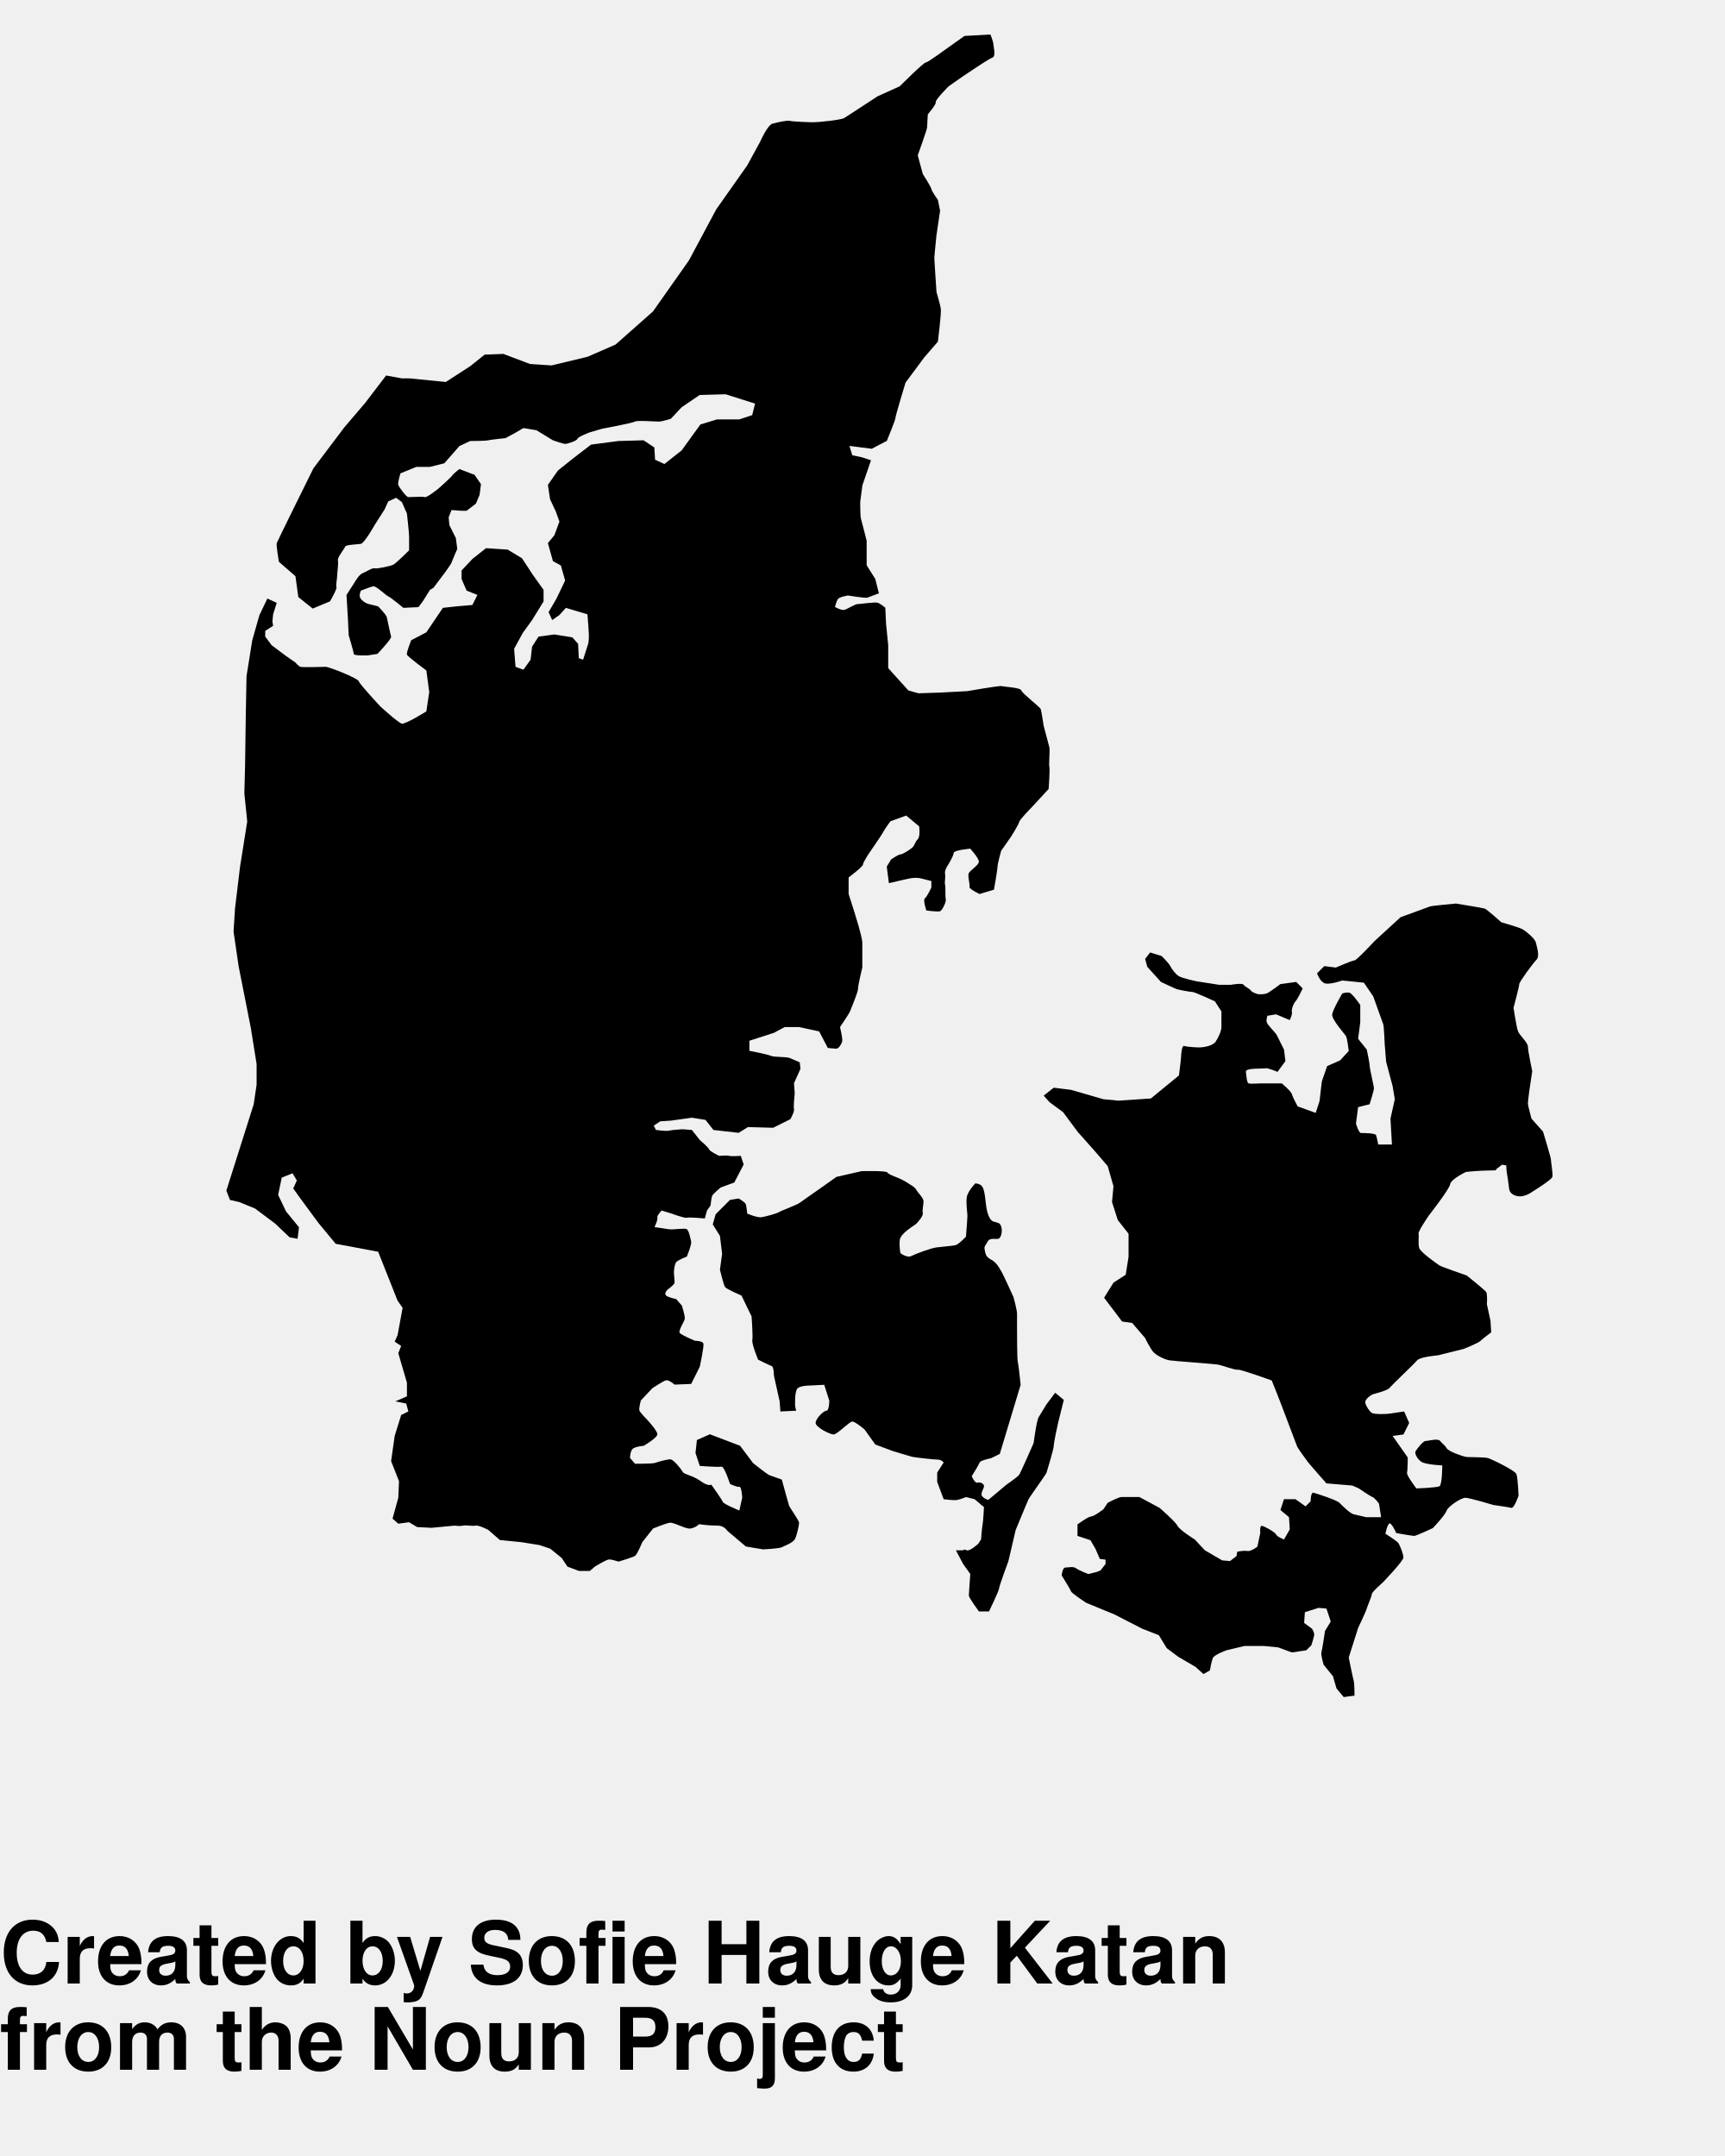
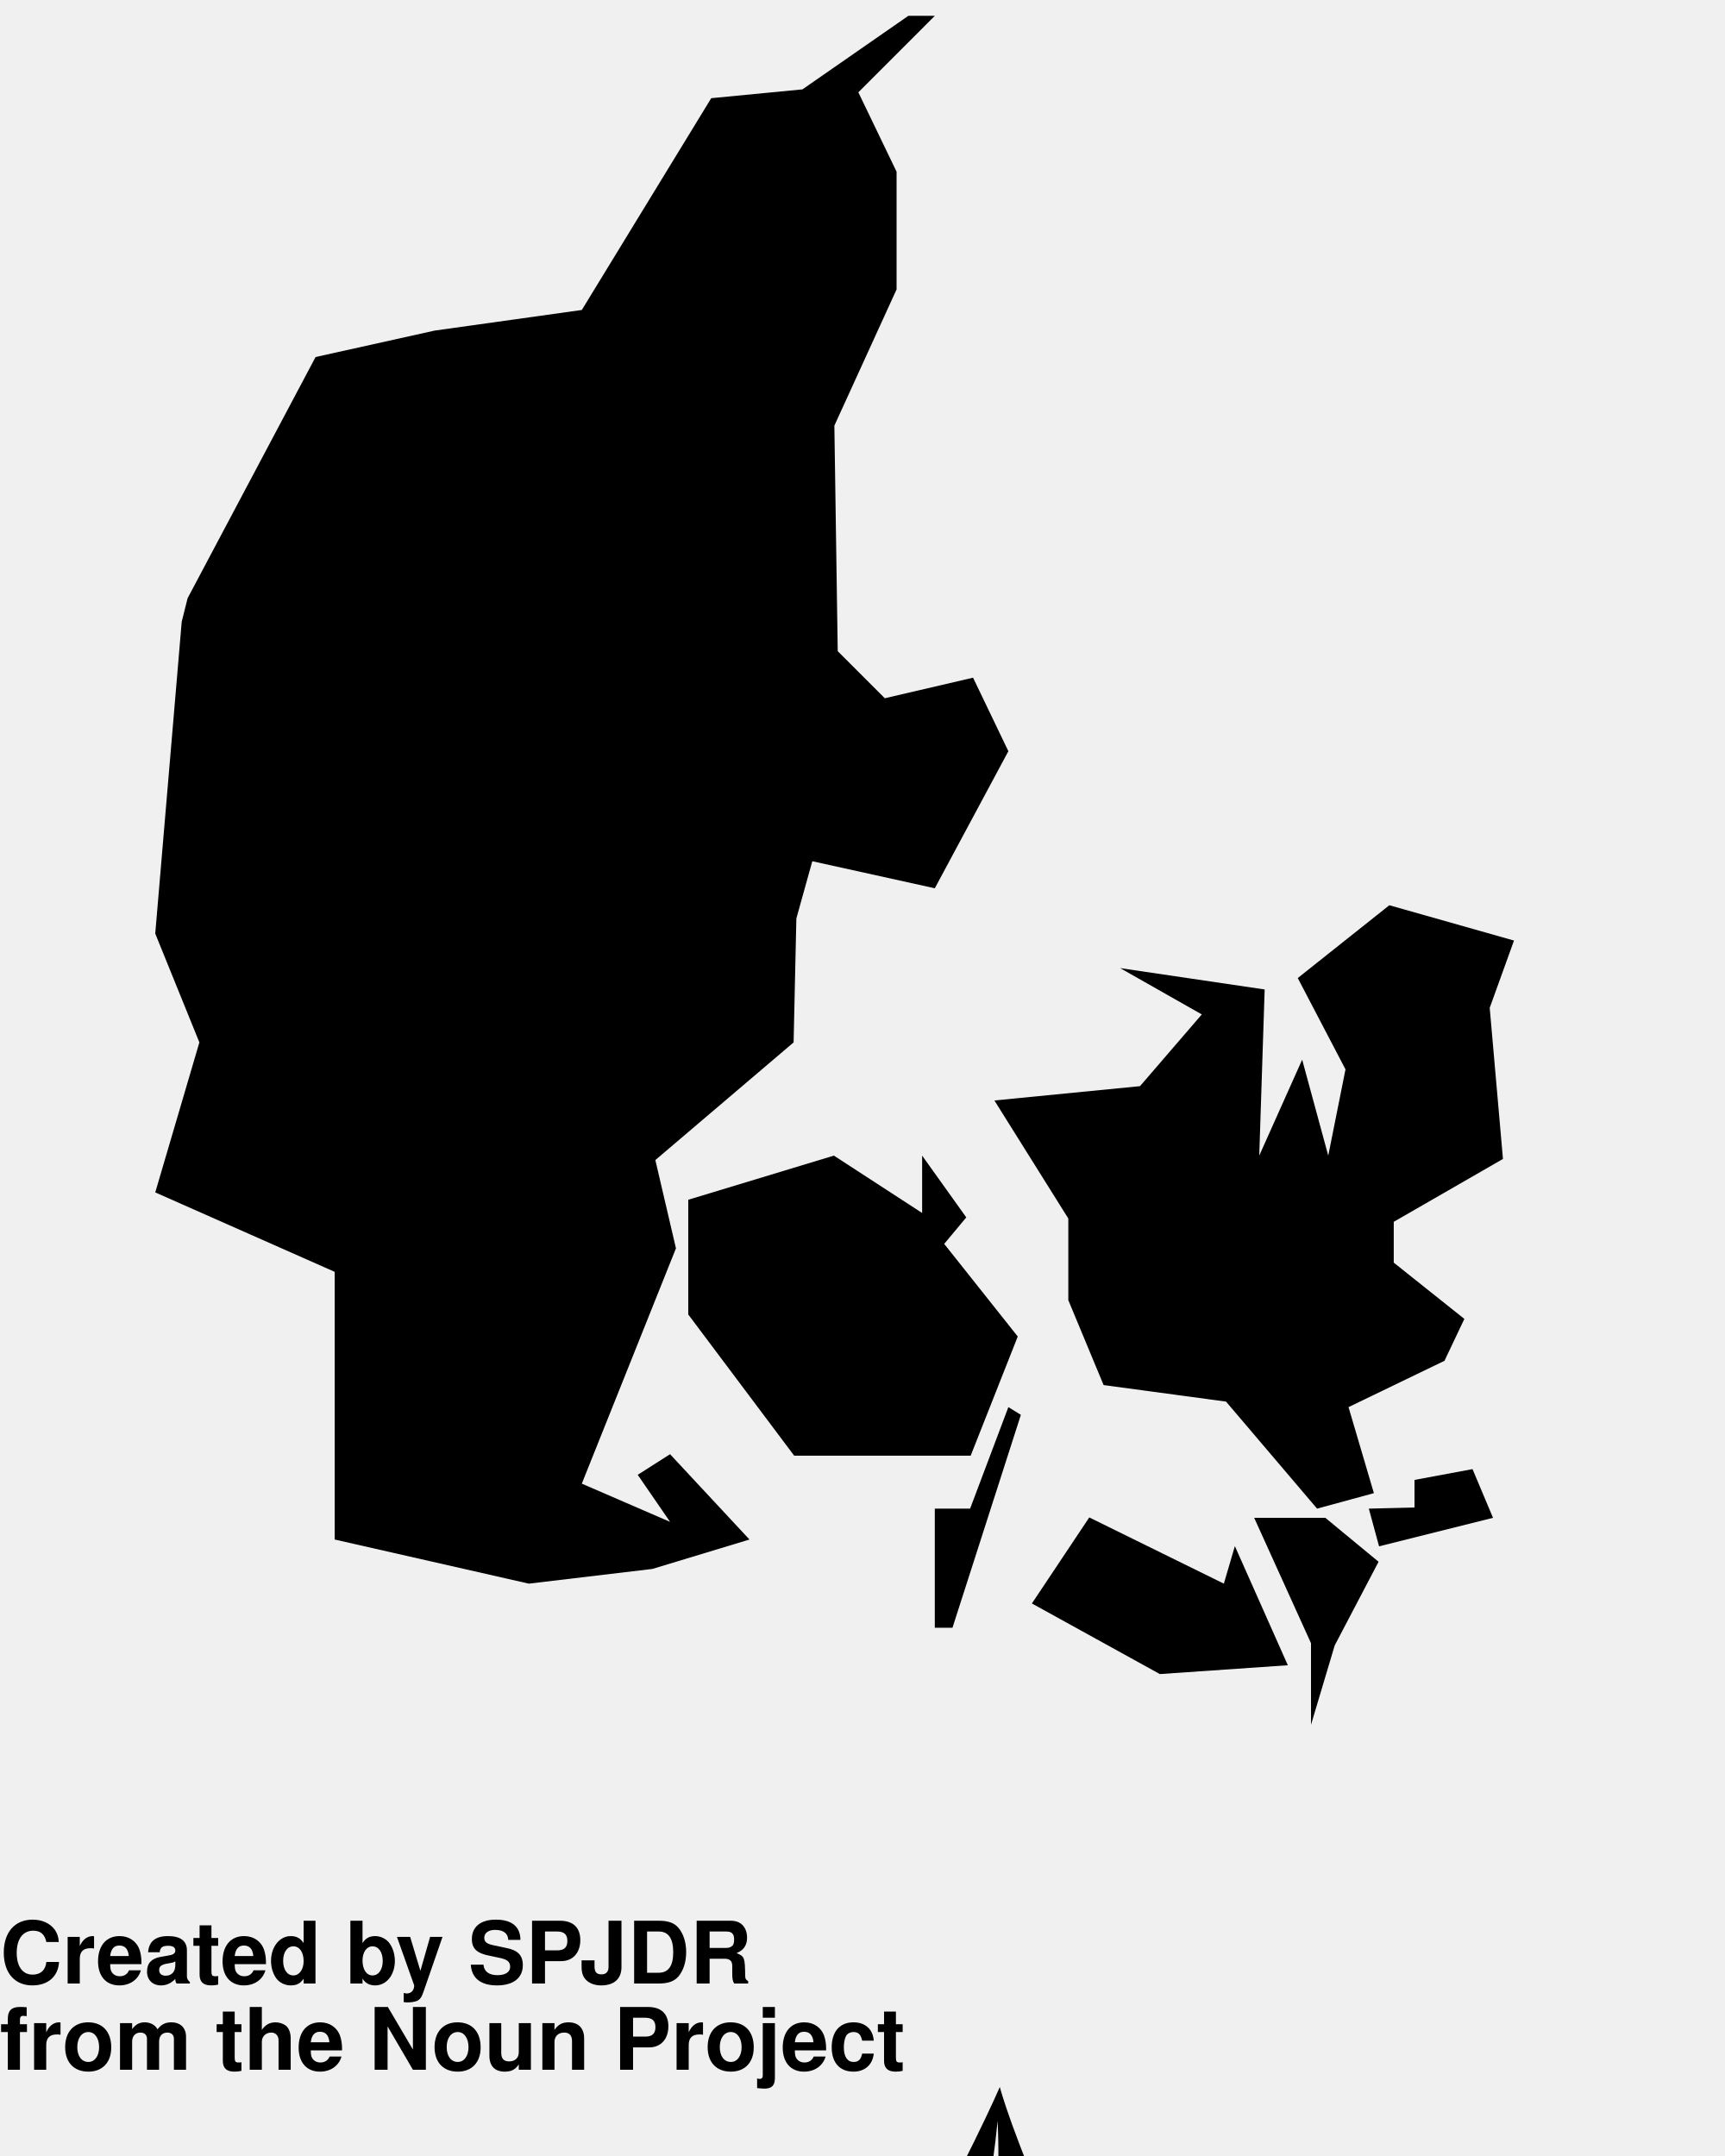
<svg xmlns="http://www.w3.org/2000/svg" version="1.1" x="0px" y="0px" viewBox="0 0 100 125" enable-background="new 0 0 100 100" xml:space="preserve">
  <g>
-     <path d="M23.715,88.255l-0.626,0.084l-0.333-0.292l0.333-1.21l0.042-0.959l-0.458-1.168l0.208-1.459l0.375-1.21l0.417-0.208   l-0.125-0.459l-0.625-0.126l0.667-0.292v-0.792l-0.501-1.71l0.167-0.418l-0.375-0.251l0.167-0.374l0.292-1.585l-0.292-0.417   l-1.126-2.836l-1.335-0.251l-1.126-0.209l-1.001-1.209l-1.168-1.586L17,68.902l0.208-0.459l-0.25-0.418l-0.626,0.251l-0.208,1.002   l0.458,0.958l0.751,0.918l-0.083,0.667l-0.459-0.083l-0.834-0.792L14.79,70.07l-0.917-0.376l-0.542-0.125l-0.208-0.543l1.585-5.004   l0.167-1.127v-1.209l-0.334-2.085l-0.709-3.588l-0.292-2.002l0.083-1.334l0.292-2.42l0.417-2.628l-0.167-1.626l0.042-1.585   l0.042-3.003l0.042-2.21l0.333-2.086l0.417-1.459l0.459-0.959l0.542,0.25l-0.208,0.667l-0.042,0.417l0.042,0.25l-0.459,0.292v0.333   l0.375,0.5l0.501,0.375l0.333,0.25l0.542,0.376c0,0,0.167,0.208,0.292,0.25c0.125,0.042,1.251,0,1.46,0s1.877,0.667,1.918,0.834   c0.042,0.167,1.251,1.46,1.251,1.46s1.042,0.959,1.251,1c0.208,0.042,1.418-0.709,1.418-0.709l0.167-1.126l-0.167-1.25   c0,0-1.084-0.792-1.126-0.917c-0.042-0.126,0.25-0.835,0.25-0.835l0.876-0.458l0.959-1.418l0.75-0.083l0.959-0.083l0.292-0.584   l-0.625-0.25l-0.292-0.667v-0.5l0.625-0.667l0.792-0.626l1.251,0.083l0.834,0.501l0.626,0.959l0.625,0.875v0.667l-0.667,1.084   l-0.542,0.75l-0.5,0.917l0.083,1.043l0.458,0.167l0.417-0.583l0.083-0.751l0.375-0.584l0.917-0.125l1.043,0.167l0.333,0.375   l0.042,0.834l0.25,0.084c0,0,0.25-0.793,0.292-0.918c0.042-0.125,0.042-0.417,0.042-0.542s-0.083-1.168-0.083-1.168l-1.251-0.375   l-0.375,0.417l-0.417,0.292l-0.209-0.459l0.459-0.792l0.5-1.043l-0.25-0.875l-0.458-0.25l-0.292-1.043l0.376-0.458l0.292-0.792   l-0.209-0.584l-0.333-0.709l-0.126-0.834l0.584-0.834l0.834-0.667l1.084-0.834l1.584-0.208l1.46-0.042l0.625,0.417l0.042,0.709   l0.542,0.25l1.001-0.792l1.084-1.501l0.959-0.292h1.293l0.751-0.25l0.167-0.668l-1.71-0.542l-1.501,0.042l-1.042,0.709   l-0.626,0.667c0,0-0.5,0.167-0.709,0.167s-1.251-0.083-1.376,0c-0.125,0.083-1.918,0.418-1.918,0.418l-0.709,0.208   c0,0-0.667,0.25-0.709,0.375c-0.042,0.126-0.584,0.292-0.709,0.292s-0.709-0.209-0.709-0.209l-0.959-0.584l-0.751-0.125l-0.5,0.292   l-0.542,0.292c0,0-0.834,0.084-1.001,0.125c-0.167,0.042-1.043,0.042-1.043,0.042l-0.625,0.292l-0.876,1l-0.834,0.209h-0.792   l-0.918,0.375c0,0-0.167,0.543-0.125,0.667c0.042,0.125,0.459,0.709,0.584,0.709c0.125,0,0.834-0.042,0.959,0   c0.125,0.042,0.792-0.5,0.792-0.5s0.709-0.625,0.792-0.751c0.083-0.125,0.417-0.375,0.417-0.375l0.876,0.333l0.375,0.542   l-0.083,0.627l-0.209,0.5l-0.542,0.417H26.76l-0.584-0.042l-0.167,0.417l0.042,0.458l0.375,0.751l0.083,0.625   c0,0-0.292,0.667-0.334,0.793c-0.042,0.125-0.417,0.625-0.417,0.625l-0.625,0.833L24.925,34.2l-0.417,0.667l-0.25,0.333   l-0.875,0.042c0,0-0.751-0.626-0.876-0.667c-0.125-0.042-0.709-0.625-0.876-0.584c-0.166,0.042-0.708,0.25-0.708,0.25   s-0.125,0.25-0.042,0.417s0.333,0.333,0.542,0.376c0.208,0.041,0.5,0.125,0.5,0.125s0.458,0.458,0.5,0.625s0.208,1.001,0.25,1.126   c0.042,0.125-0.792,1.001-0.792,1.001l-0.542,0.084c0,0-0.834,0.041-0.834-0.084s-0.292-1.084-0.292-1.084l-0.042-0.918   l-0.084-1.417l0.459-0.709c0,0,0.25-0.458,0.459-0.542c0.208-0.083,0.583-0.333,0.709-0.292c0.125,0.042,0.917-0.125,1.084-0.208   c0.167-0.083,0.918-0.834,0.918-0.834s0-0.584,0-0.793c0-0.208-0.125-1.335-0.125-1.335l-0.292-0.667l-0.333-0.251l-0.459,0.208   l-0.208,0.459l-0.584,0.917c0,0-0.584,1.042-0.792,1.085c-0.208,0.041-0.875,0.041-0.917,0.167   c-0.042,0.125-0.459,0.625-0.417,0.792c0.042,0.167-0.042,0.709-0.042,0.875c0,0.167-0.083,0.542-0.042,0.668   c0.042,0.125-0.376,0.834-0.376,0.834l-1.001,0.417l-0.834-0.667l-0.167-1.21l-0.959-0.834c0,0-0.167-0.958-0.125-1.084   c0.042-0.125,2.127-4.337,2.127-4.337l1.793-2.377l1.21-1.418l1.209-1.585l0.918,0.167h0.458l2.086,0.208l1.417-0.917l0.834-0.668   l1.084-0.042l1.543,0.584l1.251,0.083l2.085-0.5l1.627-0.709l2.168-1.919l2.086-2.961l1.584-2.962l1.794-2.543l0.751-1.377   c0,0,0.417-0.958,0.709-1.042c0.292-0.084,0.875-0.208,1.001-0.167c0.125,0.042,1.126,0.083,1.376,0.083   c0.25,0,1.585-0.125,1.793-0.25c0.208-0.126,1.919-1.252,1.919-1.252l1.292-0.584c0,0,1.377-1.376,1.502-1.376   s1.252-0.834,1.252-0.834l1.002-0.709L57.416,2c0,0,0.168,0.418,0.168,0.542c0,0.125,0.166,0.709-0.043,0.792   c-0.207,0.083-0.834,0.5-0.834,0.5l-0.875,0.584l-0.836,0.583c0,0-0.791,0.793-0.75,0.917c0.043,0.126-0.459,0.709-0.459,0.709   s-0.041,0.626-0.041,0.751c0,0.125-0.543,1.627-0.543,1.627l0.293,1.084c0,0,0.459,0.709,0.5,0.876   c0.041,0.166,0.375,0.625,0.375,0.625l0.127,0.626l-0.209,1.418c0,0-0.126,1.209-0.126,1.334c0,0.126,0.126,1.961,0.126,1.961   s0.209,0.709,0.25,0.959c0.041,0.251-0.168,1.918-0.168,1.918l-0.793,0.918l-1.083,1.459c0,0-0.584,1.918-0.584,2.043   c0,0.125-0.501,1.335-0.501,1.335l-0.876,0.458l-1.292-0.167l0.166,0.542l0.584,0.125l0.5,0.167l-0.5,1.459l-0.125,0.96   c0,0,0,0.833,0.041,0.958c0.042,0.126,0.333,1.293,0.333,1.293v1.418l0.5,0.792l0.208,0.833c0,0-0.542,0.209-0.667,0.251   c-0.126,0.042-1.127-0.125-1.127-0.125s-0.5,0.083-0.584,0.209c-0.083,0.125-0.167,0.458-0.167,0.458s0.375,0.209,0.542,0.167   c0.167-0.042,0.625-0.333,0.751-0.333c0.125,0,1.001-0.126,1.167-0.084c0.167,0.042,0.458,0.292,0.458,0.292l0.042,0.918   l0.126,1.25v1.335l1.168,1.292l0.583,0.167l1.253-0.042l1.584-0.083c0,0,1.877-0.334,2.002-0.292   c0.125,0.042,1.084,0.083,1.125,0.25c0.043,0.167,1.086,0.96,1.127,1.085c0.043,0.125,0.168,0.959,0.168,0.959   s0.291,1.084,0.332,1.251c0.043,0.167-0.041,1,0,1.126c0.043,0.125-0.041,1.292-0.041,1.292l-1.002,1.084   c0,0-0.666,0.668-0.707,0.834c-0.043,0.168-0.461,0.834-0.461,0.834l-0.584,0.835c0,0-0.209,0.75-0.209,0.917   c0,0.168-0.207,1.334-0.207,1.334l-0.834,0.252c0,0-0.626-0.292-0.584-0.418s-0.125-0.626-0.042-0.792   c0.084-0.168,0.585-0.46,0.585-0.668s-0.501-0.75-0.501-0.75s-0.959,0.083-0.959,0.25c0,0.166-0.335,0.708-0.335,0.708   s-0.208,0.292-0.166,0.502c0.042,0.208-0.042,0.5,0,0.624c0.042,0.126,0,0.668,0.042,0.835s-0.21,0.667-0.333,0.71   c-0.127,0.041-0.793-0.043-0.793-0.043s-0.209-0.625-0.084-0.708c0.125-0.084,0.375-0.626,0.375-0.626v-0.376l-0.667-0.167   c0,0-0.249-0.041-0.501,0c-0.25,0.043-1.293,0.292-1.293,0.292l-0.125-0.959l0.251-0.416c0,0,0.417-0.292,0.541-0.292   c0.126,0,0.584-0.292,0.71-0.418c0.125-0.125,0.125-0.292,0.291-0.459c0.168-0.167,0.084-0.751,0.084-0.751l-0.75-0.625   l-0.918,0.333c0,0-0.334,0.459-0.416,0.626c-0.084,0.167-0.836,1.251-0.836,1.251s-0.333,0.5-0.333,0.627   c0,0.124-0.834,0.75-0.834,0.75v0.96l0.333,1.042c0,0,0.208,0.709,0.25,0.834c0.042,0.125,0.21,0.792,0.21,0.918   c0,0.125,0,1.459,0,1.459s-0.251,1.043-0.251,1.252c0,0.208-0.417,1.168-0.458,1.292c-0.042,0.126-0.584,0.918-0.584,0.918   s0.167,0.668,0.125,0.835s-0.208,0.418-0.333,0.418c-0.125,0-0.5-0.043-0.5-0.043l-0.5-0.959l-1.167-0.251h-0.834l-0.626,0.335   l-1.418,0.458v0.584c0,0,1.085,0.208,1.251,0.292c0.167,0.084,0.876,0.041,1.085,0.125c0.208,0.083,0.583,0.251,0.583,0.251   l0.042,0.375l-0.375,0.834l0.042,0.583c0,0-0.084,0.794-0.042,0.919s-0.208,0.583-0.208,0.583l-1,0.5l-1.46-0.041l-0.542,0.334   l-1.46-0.166l-0.459-0.584l-0.792-0.127l-1.209,0.168l-0.625,0.042l-0.375,0.25l0.125,0.251c0,0,0.625,0.083,0.751,0.041   c0.125-0.041,0.792-0.084,0.792-0.084l0.542,0.043l0.459,0.583c0,0,0.5,0.416,0.542,0.543c0.042,0.124,0.584,0.375,0.584,0.375   s0.459-0.042,0.583,0c0.125,0.041,0.667,0,0.667,0l0.167,0.5l-0.542,1.043l-0.793,0.292c0,0-0.459,0.375-0.5,0.501   c-0.042,0.125-0.083,0.541-0.083,0.541l-0.208,0.293l-0.125,0.458c0,0-0.917-0.082-1.043-0.041c-0.125,0.041-0.917-0.25-0.917-0.25   l-0.542-0.167c0,0-0.292,0.292-0.251,0.417c0.042,0.124-0.166,0.542-0.166,0.542s0.583,0.084,0.834,0.125   c0.25,0.042,0.917-0.083,1.042,0c0.125,0.084,0.208,0.542,0.25,0.71c0.042,0.165-0.25,0.875-0.25,0.875s-0.542,0.208-0.625,0.335   c-0.084,0.124-0.125,0.457-0.125,0.583c0,0.125,0.042,0.459,0.042,0.583c0,0.126-0.417,0.418-0.417,0.418s-0.208,0.209-0.083,0.334   c0.125,0.124,0.584,0.208,0.584,0.208l0.333,0.376c0,0,0.208,0.625,0.167,0.792c-0.042,0.166-0.375,0.668-0.292,0.792   c0.084,0.126,0.876,0.459,0.876,0.459s0.459,0,0.5,0.168c0.042,0.166-0.208,1.334-0.208,1.334l-0.501,1.002l-0.959,0.04   c0,0-0.333-0.292-0.5-0.25c-0.167,0.042-0.792,0.459-0.792,0.459l-0.667,0.709c0,0-0.125,0.459-0.083,0.584   c0.041,0.125,0.458,0.542,0.458,0.542s0.583,0.627,0.583,0.835s-0.792,0.667-0.792,0.667s-0.542,0.042-0.668,0.208   c-0.125,0.167-0.125,0.5-0.125,0.5l0.292,0.335c0,0,1.001,0,1.126-0.042s0.792-0.25,0.959-0.209   c0.167,0.043,0.584,0.543,0.667,0.709c0.083,0.168,0.584,0.209,1.043,0.543c0.458,0.333,0.625,0.209,0.625,0.209   s0.626,0.875,0.667,1.001c0.042,0.125,0.959,0.5,0.959,0.5l0.167-0.751c0,0-0.042-0.667-0.167-0.626   c-0.125,0.042-0.542-0.167-0.542-0.167s-0.333-1.042-0.5-1.001c-0.167,0.042-1.251-0.041-1.251-0.041l-0.25-0.751l0.083-0.751   l0.751-0.333l1.752,0.667l0.751,1.001c0,0,0.833,0.668,0.959,0.709c0.125,0.043,0.709,0.251,0.709,0.251s0.375,1.376,0.417,1.501   s0.584,0.875,0.584,1.001c0,0.125-0.125,0.75-0.25,0.959s-0.584,0.376-0.751,0.46c-0.167,0.083-1.084,0.124-1.084,0.124   l-1.001-0.167l-1.084-0.918c0,0-0.167-0.292-0.543-0.292s-0.75-0.041-0.75-0.041l-0.334-0.041c0,0-0.208,0.209-0.5,0.25   c-0.292,0.041-0.959-0.376-1.209-0.334s-0.959,0.334-0.959,0.334l-0.625,0.792c0,0-0.292,0.709-0.417,0.793   s-0.959,0.333-0.959,0.333s-0.375-0.125-0.542-0.125c-0.167,0-0.834,0.418-0.834,0.418l-0.292,0.25h-0.625l-0.668-0.25   l-0.333-0.501l-0.667-0.542l-0.626-0.209l-1.043-0.167l-1.251-0.125l-0.667-0.584c0,0-0.542-0.292-0.751-0.251   c-0.208,0.043-0.5-0.041-0.709,0c-0.208,0.043-0.5,0-0.5,0l-1.335,0.127l-0.833-0.043L23.715,88.255z" />
-     <path d="M41.775,70.112l0.542-0.543l0.501-0.083c0,0,0.375,0.208,0.417,0.334c0.042,0.124,0.083,0.542,0.083,0.542   s0.584,0.25,0.833,0.209c0.251-0.043,0.876-0.209,1.001-0.293c0.125-0.083,1.043-0.417,1.209-0.542   c0.167-0.126,1.126-0.792,1.126-0.792l1.001-0.71L49.95,67.9c0,0,1.46-0.04,1.503,0.084c0.041,0.125,0.666,0.292,1,0.5   c0.333,0.21,0.584,0.334,0.668,0.502c0.082,0.166,0.416,0.458,0.416,0.667c0,0.208-0.082,0.5-0.041,0.667s-0.251,0.5-0.375,0.626   c-0.127,0.125-0.919,0.542-0.961,0.959c-0.041,0.417,0.042,0.751,0.042,0.751s0.376,0.292,0.626,0.167   c0.252-0.126,1.127-0.459,1.461-0.501c0.332-0.041,0.875-0.084,1.084-0.125c0.208-0.043,0.625-0.5,0.625-0.5   s0.084-1.044,0.084-1.21c0-0.167-0.084-0.667-0.042-1.043c0.042-0.375,0.501-0.834,0.501-0.834s0.291,0,0.416,0.208   s0.168,0.751,0.209,1.084c0.041,0.334,0.168,0.834,0.418,0.918c0.248,0.084,0.375,0.043,0.457,0.292   c0.086,0.251,0,0.668-0.166,0.709s-0.5-0.083-0.625,0.168c-0.125,0.249-0.209,0.249-0.168,0.458   c0.043,0.209,0.043,0.417,0.375,0.584c0.334,0.168,0.502,0.543,0.584,0.668c0.086,0.124,0.711,1.501,0.711,1.501   s0.207,0.751,0.207,0.959s0,0.584,0,0.793s0,1.878,0.043,2.002c0.041,0.125,0.166,1.334,0.166,1.334l-1.209,4.005l-0.502,0.249   c0,0-0.625,0.127-0.666,0.251c-0.041,0.125-0.459,0.794-0.459,0.794s0.168,0.416,0.334,0.375c0.166-0.043,0.334,0.041,0.375,0.166   s-0.209,0.417-0.125,0.585c0.084,0.166,0.377,0.249,0.377,0.249l1.041-0.875c0,0,0.668-0.46,0.752-0.584   c0.082-0.126,0.834-1.836,0.834-1.836s0.166-1.293,0.291-1.501c0.125-0.209,0.459-0.752,0.459-0.752l0.5-0.666l0.5,0.416   c0,0-0.291,1.168-0.332,1.336c-0.043,0.166-0.252,1.167-0.252,1.334s-0.375,1.419-0.416,1.543   c-0.043,0.126-0.959,1.376-1.043,1.544c-0.082,0.167-0.75,1.793-0.75,1.793l-0.418,1.794c0,0-0.541,1.46-0.541,1.584   c0,0.126-0.584,1.336-0.584,1.336H56.75c0,0-0.585-0.793-0.585-0.918c0-0.126,0.084-1.252,0.084-1.252l-0.417-0.584l-0.418-0.792   h0.418c0,0,0.041-0.083,0.208,0s0.667-0.375,0.667-0.375l0.166-0.251c0,0,0.043-0.625,0.084-0.834   c0.043-0.208,0.084-1.042,0.084-1.042L56.5,86.921l-0.502-0.126c0,0-0.291,0.126-0.5,0.167c-0.208,0.042-0.793-0.041-0.793-0.041   l-0.375-1.002v-0.542l0.375-0.584c0,0-0.125-0.167-0.334-0.167c-0.208,0-1.334-0.125-1.5-0.165   c-0.168-0.043-1.127-0.335-1.127-0.335l-1.001-0.375l-0.625-0.876c0,0-0.542-0.459-0.709-0.459c-0.166,0-0.876,0.751-1.084,0.751   s-1.042-0.417-1.042-0.667c0-0.251,0.459-0.71,0.625-0.71s0.167-0.584,0.167-0.584l-0.292-0.918l-0.876,0.043   c0,0-0.583,0-0.709,0.208c-0.125,0.209-0.125,0.918-0.084,1.084c0.042,0.167,0.042,0.167,0.042,0.167l-0.917,0.043l-0.042-0.585   l-0.334-1.502c0,0,0-0.5-0.125-0.542s-0.792-0.374-0.792-0.374s-0.375-0.918-0.333-1.127c0.042-0.21-0.042-1.377-0.042-1.377   l-0.584-1.209c0,0-0.875-0.376-0.959-0.5c-0.083-0.126-0.292-1.002-0.292-1.002l0.125-0.918l-0.125-1.043l-0.417-0.667l0.167-0.583   L41.775,70.112z" />
-     <path d="M77.438,56.097c0,0,0.959-0.416,1.084-0.416s1.168-1.126,1.168-1.126l1.5-1.377c0,0,1.586-0.584,1.713-0.625   c0.123-0.043,1.5-0.167,1.5-0.167s1.543,0.25,1.668,0.292c0.125,0.04,0.959,0.792,0.959,0.792s1.043,0.292,1.252,0.417   s0.709,0.542,0.75,0.751c0.043,0.208,0.252,0.792,0.043,1c-0.209,0.209-1.002,1.293-1.002,1.419s-0.332,1.376-0.332,1.376   s0.166,1.085,0.25,1.334c0.082,0.251,0.584,0.669,0.584,0.918c0,0.251,0.25,1.419,0.25,1.419l-0.168,1.126   c0,0-0.082,0.626-0.082,0.75c0,0.126,0.207,0.877,0.207,0.877l0.668,0.751c0,0,0.459,1.501,0.459,1.626s0.125,0.835,0.084,1.001   c-0.041,0.167-1.127,0.835-1.252,0.918s-0.375,0.209-0.625,0.209c-0.252,0-0.584-0.126-0.627-0.417   c-0.041-0.292-0.082-0.668-0.125-0.876c-0.041-0.208-0.041-0.5-0.041-0.5l-0.25-0.043l-0.375,0.292c0,0,0.25,0.043-0.334,0.043   s-1.377,0.083-1.377,0.083s-0.875,0.417-0.916,0.709c-0.043,0.292-1.252,1.835-1.252,1.835s-0.627,0.917-0.586,1.043   c0.043,0.124-0.041,0.583,0.043,0.834c0.084,0.25,1.043,0.917,1.168,1c0.125,0.084,1.584,0.585,1.584,0.585   s1.043,0.834,1.127,0.959s0.041,0.709,0.041,0.709l0.209,0.96l0.041,0.667c0,0-0.5,0.376-0.625,0.5   c-0.125,0.125-0.959,0.459-0.959,0.459l-1.502,0.375c0,0-1.043,0.084-1.209,0.292c-0.168,0.209-1.459,1.418-1.586,1.586   c-0.125,0.167-0.834,0.333-0.959,0.375c-0.125,0.041-0.5,0.291-0.459,0.501c0.043,0.208,0.25,0.501,0.377,0.583   c0.125,0.083,0.75,0.083,1.041,0.042c0.293-0.042,0.834-0.124,0.834-0.124l0.293,0.667l-0.334,0.667l-0.625,0.084l0.875,1.25   c0,0,0,0.71-0.041,0.876c-0.041,0.167,0.543,0.918,0.543,0.918s1.168-0.042,1.334-0.125s0.166-1.209,0.166-1.209   s-0.959-0.043-1.209-0.209c-0.25-0.167-0.418-0.501-0.332-0.626c0.082-0.125,0.416-0.584,0.582-0.584c0.168,0,0.709-0.167,0.836,0   c0.123,0.167,0.248,0.209,0.373,0.417c0.125,0.209,0.918,0.459,1.086,0.502c0.166,0.04,1.084,0,1.334,0.081   c0.25,0.084,1.543,0.711,1.627,0.919s0.125,1.252,0.125,1.252s-0.25,0.75-0.418,0.708c-0.166-0.041-1.041-0.167-1.041-0.167   s-1.377-0.417-1.627-0.417s-1.002,0.5-1.086,0.751c-0.082,0.251-0.791,1.002-0.791,1.002s-0.959,0.457-1.086,0.457   c-0.123,0-1.041-0.165-1.041-0.165s-0.291-0.668-0.418-0.543c-0.125,0.124-0.209,0.584-0.209,0.584s0.668,0.417,0.752,0.542   c0.082,0.125,0.291,0.626,0.291,0.835c0,0.208-1.209,1.459-1.209,1.459s-0.625,0.543-0.625,0.667c0,0.126-0.25,0.668-0.293,0.834   c-0.041,0.168-0.5,1.126-0.5,1.126l-0.543,1.711c0,0,0.252,1.252,0.293,1.376c0.041,0.126,0.041,0.834,0.041,0.834l-0.625,0.084   l-0.418-0.5l-0.207-0.71l-0.543-0.667c0,0-0.168-0.583-0.127-0.71c0.043-0.124,0.211-1.25,0.211-1.25l0.332-0.543l-0.25-0.751   l-0.457-0.041l-0.793,0.251l-0.043,0.624l0.459,0.335c0,0,0.125,0.208,0.125,0.333s-0.166,0.626-0.166,0.626l-0.293,0.292   l-0.834,0.124L74.1,95.512l-0.834-0.082h-1.125l-1.043,0.25c0,0-0.709,0.251-0.793,0.459s-0.166,0.709-0.166,0.709l-0.375,0.209   l-0.461-0.418l-1-0.584l-0.668-0.5l-0.457-0.751l-0.961-0.375l-1.627-0.835l-1.625-0.667c0,0-0.834-0.543-0.877-0.667   c-0.043-0.126-0.541-0.918-0.541-0.918s0.041-0.459,0.207-0.459c0.168,0,0.459-0.083,0.627,0.042   c0.166,0.125,0.707,0.333,0.707,0.333l0.502-0.124l0.209-0.084l0.291-0.376v-0.25l-0.332-0.041l-0.252-0.584l-0.291-0.501   l-0.752-0.251v-0.666c0,0,0.625-0.46,0.793-0.46c0.166,0,0.709-0.416,0.709-0.416l0.25-0.376c0,0,0.625-0.334,0.793-0.334   s1.043,0,1.043,0l1.168,0.626c0,0,0.916,0.793,1.043,1.042c0.125,0.251,1,0.793,1,0.793l0.584,0.626l1.002,0.584l0.457,0.042   l0.377-0.292l0.041-0.251c0,0,0.375-0.083,0.584-0.041c0.209,0.041,0.584-0.251,0.584-0.251l0.168-0.791   c0,0-0.043-0.419,0.082-0.419s0.793,0.376,0.834,0.502c0.043,0.125,0.459,0.291,0.459,0.291l0.334-0.584l-0.043-0.709l-0.498-0.417   l0.207-0.625h0.668l0.584,0.416l0.291-0.292c0,0,0-0.542,0.168-0.5c0.166,0.042,1.334,0.417,1.502,0.584   c0.166,0.167,0.625,0.626,0.834,0.668s0.709,0.166,0.709,0.166h0.334h0.541l-0.125-0.792c0,0-0.25-0.334-0.375-0.376   s-0.793-0.5-0.793-0.5l-0.375-0.167l-1.502-0.125c0,0-0.959-1.085-1.084-1.251c-0.125-0.167-0.584-0.793-0.627-0.918   c-0.041-0.125-0.875-2.294-0.916-2.42c-0.041-0.124-0.543-1.376-0.543-1.376s-1.836-0.667-1.961-0.625   c-0.123,0.041-0.916-0.251-1.125-0.291c-0.209-0.043-2.586-0.211-2.836-0.252c-0.252-0.04-0.711-0.25-0.918-0.458   c-0.209-0.209-0.5-0.835-0.5-0.835l-0.752-0.875l-0.584-0.084l-1.043-1.377l0.543-0.876l0.709-0.458l0.166-1.043V71.53   l-0.625-0.794l-0.334-1.042l0.084-0.918l-0.334-1.168l-0.752-0.874l-1-1.127l-0.834-1.126l-0.793-0.585l-0.332-0.375l0.582-0.458   l1.002,0.124l1.877,0.543l0.875,0.084l1.877-0.127l1.627-1.334c0,0,0.125-0.959,0.125-1.085c0-0.125,0.041-0.667,0.168-0.625   c0.125,0.041,0.625,0.084,0.875,0.084c0.252,0,0.793-0.084,0.959-0.334c0.168-0.251,0.336-0.627,0.336-0.835s0-0.918,0-0.918   l-0.377-0.584c0,0-1.168-0.542-1.293-0.542s-0.793-0.124-0.918-0.166s-0.918-0.418-0.918-0.418l-0.791-0.875l-0.125-0.459   l0.291-0.375l0.668,0.208c0,0,0.418,0.417,0.5,0.584c0.084,0.167,0.291,0.459,0.5,0.585c0.209,0.124,1.002,0.292,1.002,0.292   l1.334,0.208h0.668c0,0,0.668-0.125,0.75,0c0.084,0.124,0.334,0.208,0.418,0.334c0.084,0.124,0.416,0.208,0.416,0.208   s0.375,0.042,0.584-0.084c0.209-0.124,0.711-0.5,0.711-0.5l0.916-0.126l0.375,0.376c0,0-0.291,0.626-0.416,0.75   c-0.125,0.127-0.25,0.502-0.209,0.627s-0.125,0.459-0.125,0.459l-0.793-0.334l-0.5,0.083c0,0-0.084,0.209-0.041,0.375   c0.041,0.168,0.5,0.584,0.584,0.751c0.082,0.167,0.416,0.834,0.416,0.834l0.084,0.668l-0.459,0.626c0,0-0.584-0.251-0.709-0.208   c-0.125,0.041-1.168-0.043-1.125,0.208c0.041,0.249,0.041,0.625,0.166,0.667c0.125,0.041,0.541,0,0.75,0s1.168,0,1.168,0   s0.543,0.459,0.584,0.626c0.041,0.166,0.334,0.709,0.334,0.709l1.043,0.375c0,0,0.168-0.5,0.209-0.626   c0.041-0.125,0.123-1.126,0.166-1.251c0.041-0.124,0.291-0.834,0.291-0.834l0.752-0.334l0.5-0.542c0,0-0.084-0.751-0.166-0.876   c-0.084-0.125-0.834-0.959-0.793-1.251c0.043-0.292,0.584-1.21,0.584-1.21s0.25-0.084,0.418-0.042   c0.166,0.042,0.625,0.709,0.625,0.709v1.001l-0.125,0.96l0.5,0.625c0,0,0.166,0.752,0.166,0.918c0,0.168,0.252,1.21,0.252,1.335   s-0.252,0.918-0.252,0.918l-0.666,0.167l-0.125,0.959c0,0,0.166,0.542,0.291,0.542s0.834,0,0.875,0.125   c0.043,0.125,0.127,0.543,0.127,0.543h0.793l-0.084-1.502l0.25-1.126l-0.125-0.751l-0.377-1.418l-0.082-1.001   c0,0-0.043-1.043-0.084-1.168c-0.041-0.126-0.584-1.628-0.584-1.628l-0.541-0.791l-1.252-0.126c0,0-0.709,0.251-1,0.167   c-0.293-0.084-0.461-0.584-0.461-0.584l0.418-0.417L77.438,56.097z" />
+     <rect x="-192" width="185" height="99" />
+     <rect y="-36" width="100" height="30" />
+     <text transform="matrix(1 0 0 1 66 -19.5)" fill="#000000" font-family="'Helvetica'" font-size="2.4">http://thenounproject.com</text>
+     <text transform="matrix(1 0 0 1 7.166 -24.5)">
+       <tspan x="0" y="0" fill="#000000" font-family="'Helvetica-Bold'" font-size="6.158">The Noun Project</tspan>
+       <tspan x="1.12" y="4.8" fill="#000000" font-family="'Helvetica-Bold'" font-size="4">Icon Template</tspan>
+     </text>
+     <text transform="matrix(1 0 0 1 -178.5 10.5)" fill="#000000" font-family="'Helvetica-Bold'" font-size="6.158">Reminders</text>
+     <line fill="#000000" stroke="#FFFFFF" stroke-miterlimit="10" x1="8" y1="-14.5" x2="18" y2="-14.5" />
+     <line fill="#000000" stroke="#FFFFFF" stroke-miterlimit="10" x1="-179" y1="16.5" x2="-162" y2="16.5" />
+     <g>
+       <g>
+         <g>
+           <rect x="-170.802" y="31.318" fill="#000000" width="8.721" height="8.642" />
+           <path fill="#000000" d="M-164.455,42.312h4.747v-4.703h-4.747V42.312z M-159.266,42.749h-5.63V37.17h5.63V42.749      L-159.266,42.749z M-166.221,44.062h8.279v-8.203h-8.279V44.062L-166.221,44.062z M-157.5,44.5h-9.163v-9.079h9.163V44.5      L-157.5,44.5z" />
+           <polygon fill="#000000" points="-166.149,44.133 -166.292,43.991 -158.013,35.787 -157.871,35.929     " />
+         </g>
+       </g>
+     </g>
+     <rect x="-179" y="58" fill="none" width="35" height="32.5" />
+     <text transform="matrix(1 0 0 1 -179 60.1572)">
+       <tspan x="0" y="0" fill="#000000" font-family="'Helvetica-Bold'" font-size="3">Strokes</tspan>
+       <tspan x="0" y="5" fill="#000000" font-family="'Helvetica'" font-size="2.4">Try to keep strokes at 4px</tspan>
+       <tspan x="0" y="10" fill="#000000" font-family="'Helvetica'" font-size="2.4">Minimum stroke weight is 2px</tspan>
+       <tspan x="0" y="14.5" fill="#000000" font-family="'Helvetica'" font-size="2.4">For thicker strokes use even </tspan>
+       <tspan x="0" y="17.5" fill="#000000" font-family="'Helvetica'" font-size="2.4">numbers: 6px, 8px etc.</tspan>
+       <tspan x="0" y="22" fill="#000000" font-family="'Helvetica-Bold'" font-size="2.4">Remember to expand strokes </tspan>
+       <tspan x="0" y="25" fill="#000000" font-family="'Helvetica-Bold'" font-size="2.4">before saving as an SVG </tspan>
+     </text>
+     <rect x="-136.5" y="58" fill="none" width="35" height="32.5" />
+     <text transform="matrix(1 0 0 1 -136.5 60.1572)">
+       <tspan x="0" y="0" fill="#000000" font-family="'Helvetica-Bold'" font-size="3">Size</tspan>
+       <tspan x="0" y="5" fill="#000000" font-family="'Helvetica'" font-size="2.4">Cannot be wider or taller than </tspan>
+       <tspan x="0" y="8.5" fill="#000000" font-family="'Helvetica'" font-size="2.4">100px (artboard size)</tspan>
+       <tspan x="0" y="13.5" fill="#000000" font-family="'Helvetica'" font-size="2.4">Scale your icon to fill as much of </tspan>
+       <tspan x="0" y="16.5" fill="#000000" font-family="'Helvetica'" font-size="2.4">the artboard as possible</tspan>
+     </text>
+     <rect x="-94" y="58" fill="none" width="35" height="32.5" />
+     <text transform="matrix(1 0 0 1 -94 60.1572)">
+       <tspan x="0" y="0" fill="#000000" font-family="'Helvetica-Bold'" font-size="3">Ungroup</tspan>
+       <tspan x="0" y="5" fill="#000000" font-family="'Helvetica'" font-size="2.4">If your design has more than one </tspan>
+       <tspan x="0" y="8" fill="#000000" font-family="'Helvetica'" font-size="2.4">shape, make sure to ungroup</tspan>
+     </text>
+     <rect x="-50" y="58" fill="none" width="35" height="32.5" />
+     <text transform="matrix(1 0 0 1 -50 60.1572)">
+       <tspan x="0" y="0" fill="#000000" font-family="'Helvetica-Bold'" font-size="3">Save as</tspan>
+       <tspan x="0" y="5" fill="#000000" font-family="'Helvetica'" font-size="2.4">Save as .SVG and make sure </tspan>
+       <tspan x="0" y="8" fill="#000000" font-family="'Helvetica'" font-size="2.4">“Use Artboards” is checked</tspan>
+     </text>
+     <text transform="matrix(1.0074 0 0 1 -125.542 30.5933)" fill="#000000" font-family="'Helvetica'" font-size="2.573">100px</text>
+     <text transform="matrix(1.0074 0 0 1 -41 39)" fill="#000000" font-family="'Helvetica-Bold'" font-size="5.146">.SVG</text>
+     <rect x="-126.514" y="34.815" fill="#000000" width="10.261" height="10.185" />
+     <rect x="-126.477" y="31.766" fill="#000000" width="0.522" height="2.337" />
+     <rect x="-116.812" y="31.766" fill="#000000" width="0.523" height="2.337" />
+     <rect x="-127" y="32.337" fill="#000000" width="11.233" height="0.572" />
+     <g>
+       <rect x="-83.805" y="33.844" fill="#000000" width="10.305" height="10.156" />
+       <rect x="-76.809" y="28.707" fill="#000000" width="3.308" height="3.261" />
+     </g>
+     <rect x="-178.5" y="22.5" fill="#000000" stroke="#FFFFFF" stroke-miterlimit="10" width="30" height="30" />
+     <rect x="-136.5" y="22.5" fill="#000000" stroke="#FFFFFF" stroke-miterlimit="10" width="30" height="30" />
+     <rect x="-93.5" y="22.5" fill="#000000" stroke="#FFFFFF" stroke-miterlimit="10" width="30" height="30" />
+     <rect x="-49.5" y="22.5" fill="#000000" stroke="#FFFFFF" stroke-miterlimit="10" width="30" height="30" />
  </g>
-   <text x="0" y="115" fill="#000000" font-size="5px" font-weight="bold" font-family="'Helvetica Neue', Helvetica, Arial-Unicode, Arial, Sans-serif">Created by Sofie Hauge Katan</text>
+   <g>
+     <path fill="#000000" stroke="#FFFFFF" stroke-width="2.596" stroke-miterlimit="10" d="M84,208c-1.533-5.117,10.702-9.893,13-4.69" />
+     <path fill="#000000" d="M185.791,86.377c-1.822,0.201-2.074-1.033-2.307-2.859L171.983,7.075c-0.237-1.849,1.372-3.581,3.22-3.818   c1.84-0.253,3.988,0.87,4.227,2.718l8.068,76.75c0.236,1.844,0.203,3.408-1.646,3.645   C185.834,86.373,185.812,86.375,185.791,86.377z" />
+     <g>
+       <path fill="#000000" d="M212.215,102.982c-1.727,0.146-8.25-0.264-9.104-1.898l-41.855-89.95c-1.133-2.17-0.237-4.526,1.933-5.661    c2.169-1.133,4.315-0.976,5.449,1.194l51.431,87.569c1.135,2.176-4.016,7.121-6.184,8.258    C213.35,102.771,212.783,102.934,212.215,102.982z" />
+     </g>
+     <g>
+       <path fill="#000000" d="M206.293,99.936L162.51,10.601c-0.93-1.774-0.723-3.485,1.054-4.414c1.774-0.927,3.134-0.18,4.062,1.596    l48.164,86.561c0.93,1.775-1.275,4.551-3.074,5.43C211.072,100.578,206.994,101.273,206.293,99.936z" />
+     </g>
+     <g>
+       <path fill="#000000" d="M130.997,98.771c-0.87,0-1.751-0.242-2.533-0.756c-2.145-1.398-4.994-6.264-3.593-8.406l58.861-84.546    c1.4-2.146,4.273-2.882,6.418-1.48c2.145,1.4,2.475,4.687,1.074,6.831L137.713,97.1C136.824,98.463,132.51,98.771,130.997,98.771z    " />
+     </g>
+     <g>
+       <path fill="#000000" d="M130.223,96.031c-1.875-0.939-3.764-4.127-2.617-5.879L184.85,6.444c1.148-1.755,2.096-2.305,3.848-1.16    c1.754,1.147,2.678,2.112,1.529,3.866l-54.293,86.851C135.206,97.115,132.362,97.1,130.223,96.031z" />
+     </g>
+     <path fill="#000000" stroke="#FFFFFF" stroke-width="2.937" stroke-miterlimit="10" d="M127.012,89.609   c0,0,6.225-0.223,10.701,7.49" />
+     <path fill="#000000" stroke="#FFFFFF" stroke-width="2.597" stroke-miterlimit="10" d="M205.279,100.311   c-1.533-5.117,9.723-9.893,12.023-4.689" />
+     <g>
+       <path fill="#000000" stroke="#FFFFFF" stroke-width="6.421" stroke-linecap="round" stroke-miterlimit="10" d="M173.551,22.021    c1.916-0.934,6.496,3.376,6.971,5.516" />
+       <path fill="#000000" d="M180.52,29.143c-0.734,0-1.398-0.509-1.564-1.257c-0.311-1.397-3.602-4.465-4.767-4.391    c-0.782,0.339-1.703,0.006-2.081-0.77c-0.389-0.797-0.058-1.758,0.739-2.146c0.958-0.467,2.112-0.381,3.435,0.257    c2.277,1.097,5.309,4.112,5.809,6.354c0.191,0.865-0.354,1.723-1.219,1.915C180.754,29.13,180.637,29.143,180.52,29.143z" />
+     </g>
+     <g>
+       <path fill="#000000" stroke="#FFFFFF" stroke-width="6.421" stroke-linecap="round" stroke-miterlimit="10" d="M170.339,25.527    c1.917-0.935,6.499,3.376,6.972,5.515" />
+       <path fill="#000000" d="M177.309,32.648c-0.736,0-1.398-0.51-1.564-1.258C175.436,30.001,172.174,27,171,27    c-0.008,0-0.016,0-0.023,0c-0.782,0.338-1.703,0.006-2.08-0.77c-0.389-0.797-0.059-1.758,0.738-2.146    c0.959-0.467,2.117-0.38,3.441,0.259c2.275,1.099,5.307,4.113,5.803,6.352c0.191,0.866-0.355,1.723-1.221,1.915    C177.541,32.636,177.424,32.648,177.309,32.648z" />
+     </g>
+     <g>
+       <path fill="#000000" stroke="#FFFFFF" stroke-width="6.421" stroke-linecap="round" stroke-miterlimit="10" d="M167.68,29.514    c1.915-0.935,6.496,3.376,6.971,5.515" />
+       <path fill="#000000" d="M174.648,36.634c-0.736,0-1.399-0.509-1.566-1.258c-0.309-1.396-3.624-4.409-4.764-4.39    c-0.783,0.342-1.703,0.007-2.082-0.769c-0.389-0.796-0.059-1.758,0.738-2.146c0.957-0.468,2.113-0.381,3.436,0.256    c2.277,1.097,5.309,4.111,5.807,6.353c0.191,0.865-0.354,1.723-1.219,1.915C174.881,36.622,174.764,36.634,174.648,36.634z" />
+     </g>
+     <path fill="#000000" stroke="#FFFFFF" stroke-width="2.937" stroke-miterlimit="10" d="M3.299,197.001   c0,0,6.225-0.223,10.701,7.491" />
+     <path fill="#000000" d="M204.77,219.215l-45.355-93.07c-0.962-1.849-0.748-3.63,1.092-4.599c1.838-0.965,3.246-0.188,4.207,1.663   l49.893,90.181c0.963,1.85-1.32,4.74-3.185,5.657C209.72,219.885,205.496,220.609,204.77,219.215z" />
+     <path fill="#000000" stroke="#FFFFFF" stroke-width="2.596" stroke-miterlimit="10" d="M203,219.321   c-1.533-5.117,10.702-9.893,13-4.69" />
+     <path fill="#000000" d="M182.385,205.09c-1.887,0.209-2.145-1.048-2.383-2.909l-11.723-77.896c-0.242-1.885,1.43-3.653,3.344-3.9   c1.905-0.262,4.128,0.877,4.369,2.76l8.168,78.219c0.243,1.879,0.202,3.475-1.713,3.719   C182.429,205.086,182.407,205.087,182.385,205.09z" />
+     <path fill="#000000" d="M125.92,215.156c-1.912-0.967-3.838-4.252-2.668-6.059l58.364-86.262c1.171-1.808,2.137-2.374,3.923-1.194   c1.789,1.182,2.73,2.176,1.559,3.984l-55.355,89.5C131.001,216.273,128.102,216.258,125.92,215.156z" />
+     <g>
+       <path fill="#000000" stroke="#FFFFFF" stroke-width="6.671" stroke-linecap="round" stroke-miterlimit="10" d="M170.851,138.042    c1.985-0.973,6.729,3.518,7.223,5.747" />
+       <path fill="#000000" d="M178.071,145.462c-0.762,0-1.448-0.529-1.623-1.311c-0.32-1.455-3.729-4.651-4.936-4.574    c-0.811,0.354-1.765,0.006-2.156-0.803c-0.402-0.83-0.06-1.831,0.766-2.235c0.992-0.487,2.188-0.397,3.558,0.269    c2.359,1.143,5.5,4.283,6.017,6.619c0.2,0.901-0.365,1.795-1.263,1.995C178.312,145.449,178.19,145.462,178.071,145.462z" />
+     </g>
+     <g>
+       <path fill="#000000" stroke="#FFFFFF" stroke-width="6.671" stroke-linecap="round" stroke-miterlimit="10" d="M167.524,141.694    c1.985-0.973,6.731,3.518,7.222,5.746" />
+       <path fill="#000000" d="M174.744,149.114c-0.763,0-1.449-0.531-1.621-1.311c-0.318-1.447-3.698-4.574-4.914-4.574    c-0.008,0-0.016,0-0.023,0.001c-0.811,0.353-1.765,0.007-2.156-0.802c-0.402-0.831-0.06-1.832,0.766-2.236    c0.994-0.486,2.193-0.396,3.564,0.27c2.358,1.145,5.497,4.285,6.012,6.617c0.198,0.902-0.368,1.795-1.266,1.995    C174.985,149.101,174.864,149.114,174.744,149.114z" />
+     </g>
+     <g>
+       <path fill="#000000" stroke="#FFFFFF" stroke-width="6.671" stroke-linecap="round" stroke-miterlimit="10" d="M164.77,145.849    c1.984-0.975,6.729,3.518,7.221,5.744" />
+       <path fill="#000000" d="M171.988,153.267c-0.763,0-1.45-0.531-1.622-1.311c-0.321-1.455-3.754-4.594-4.936-4.574    c-0.81,0.357-1.765,0.008-2.155-0.801c-0.403-0.829-0.061-1.83,0.765-2.235c0.991-0.487,2.188-0.397,3.56,0.267    c2.357,1.144,5.498,4.283,6.014,6.619c0.199,0.901-0.367,1.795-1.263,1.994C172.229,153.254,172.107,153.267,171.988,153.267z" />
+     </g>
+     <path fill="#000000" stroke="#FFFFFF" stroke-width="2.937" stroke-miterlimit="10" d="M122.299,208.322   c0,0,6.225-0.223,10.701,7.491" />
+     <path fill="none" d="M52.965,9.951c0,0-0.081,1.508-0.363,4.166l0.544-0.023C53.039,11.576,52.965,9.951,52.965,9.951z" />
+     <path fill="none" d="M52.235,17.229c-0.122,0.959-0.265,1.998-0.428,3.113l1.591-0.062c-0.042-1.079-0.084-2.119-0.124-3.094   L52.235,17.229z" />
+     <path fill="#000000" d="M74.597,34.836" />
+     <path fill="#000000" d="M104,188.971c0,0-12.146-7.507-27.353-31.68C60.87,132.209,57.96,121,57.96,121s-7.712,17.85-24.227,38.686   c-13.789,17.396-27.754,29.092-27.754,29.092c4.655,0.773,7.838,0.193,7.838,0.193l-0.09,25.999   c4.413-6.187,15.109-22.205,3.811-27.656c17.517-16.352,37.923-39.571,40.295-64.357c1.125,24.349-18.847,48.321-36.104,63.921   c9.204,6.121-3.614,23.395-8.001,28.093c0,0,16.141-3.479,27.739-25.902c8.822-17.057,13.022-35.066,14.982-46.946l2.192-0.082   c0.038,1.021,0.075,2.059,0.11,3.094l-2.542,0.086l0.101,3.085l2.544-0.078c0.032,1.057,0.062,2.095,0.09,3.094l-2.546,0.069   c0.029,1.08,0.053,2.113,0.069,3.072l2.548,0.198c0.022,1.138,0.037,2.341,0.041,3.341H56v-0.054c0,0.743,0.221,1.595,0.173,2.532   l2.692,0.131c-0.044,0.95-0.044,1.984-0.125,3.092l-2.543-0.189c-0.071,0.974-0.141,1.996-0.232,3.052l2.584,0.224   c-0.086,1.002-0.176,2.037-0.274,3.085l-2.571-0.239l-0.29,3.075l2.574,0.245c-0.1,1.029-0.198,2.058-0.296,3.081l-2.572-0.243   c-0.099,1.047-0.195,2.081-0.287,3.092l2.569,0.234c-0.097,1.059-0.187,2.088-0.27,3.083l-2.571-0.211   c-0.09,1.101-0.168,2.152-0.23,3.133l2.567,0.164c-0.075,1.131-0.128,2.167-0.154,3.089l-2.563-0.062   c-0.01,0.424-0.015,0.895-0.015,1.405c0,0.551,0.006,1.15,0.017,1.788l2.552-0.04c0.015,0.95,0.04,1.992,0.074,3.093l-2.548,0.083   c0.031,1,0.07,2.046,0.113,3.112l2.547-0.104c0.041,1.018,0.087,2.055,0.135,3.091l-2.546,0.121l0.153,3.1l2.545-0.131   c0.055,1.066,0.11,2.104,0.165,3.091l-2.546,0.141l0.176,3.098l2.546-0.148c0.073,1.242,0.137,2.289,0.186,3.083l-2.546,0.158   l0.094,1.498l2.547,0.004c0.003,0.047,0.005,0.245,0.005,0.245h8.217l-4.925-15.126L70.563,215h0.439l-2.521-27.304L73.523,215   h0.41L78,201.731V215h0.161c0.434-3,2.795-16.134,13.69-13.253c2.556,0.674,2.812,3.38,2.812,3.38s-1.73-1.429-4.111-1.573   C81.36,202.995,82.765,212,83.416,215h13.077l-0.144-26.026C96.35,188.974,100.263,190.001,104,188.971z M58.09,128.617   c0,0,0.074,1.625,0.181,4.142l-0.544,0.023C58.009,130.125,58.09,128.617,58.09,128.617z M56.933,139.008   c0.163-1.115,0.306-2.154,0.428-3.113l1.039-0.042c0.04,0.975,0.082,2.015,0.124,3.094L56.933,139.008z" />
+     <path fill="#000000" stroke="#FFFFFF" stroke-width="0.387" stroke-miterlimit="10" d="M0,70.546" />
+     <polyline fill="#000000" points="19.402,89.258 19.402,73.738 9,69.133 11.558,60.436 9,54.127 10.534,36.049 10.875,34.685    18.294,20.7 25.201,19.166 33.728,17.972 41.231,5.693 46.518,5.182 52.657,0.918 54.192,0.918 49.759,5.352 51.976,9.957    51.976,16.778 48.369,24.678 48.564,37.754 51.293,40.483 56.409,39.29 58.456,43.553 54.192,51.5 47.09,49.932 46.166,53.25    46.006,60.436 37.991,67.258 39.186,72.375 33.728,86.018 38.844,88.234 36.969,85.506 38.844,84.312 43.448,89.258 37.82,90.963    30.658,91.816  " />
+     <polyline fill="#000000" points="53.457,84.396 46.038,84.396 39.899,76.211 39.899,69.559 48.341,67 53.457,70.326 53.457,67    56.016,70.582 54.736,72.117 59,77.488 56.271,84.396  " />
+     <polyline fill="#000000" points="54.192,94.373 54.192,91.816 54.192,87.467 56.238,87.467 58.456,81.582 59.181,82.029    55.216,94.373  " />
+     <polyline fill="#000000" points="64.937,56.129 73.314,57.367 73,67 75.488,61.438 77,67 78,62 75.232,56.705 80.541,52.484    87.768,54.531 86.36,58.432 87.128,67.193 80.797,70.838 80.797,73.205 84.89,76.467 83.738,78.896 78.175,81.582 79.646,86.57    76.352,87.467 71.075,81.262 63.977,80.303 61.931,75.379 61.931,70.646 57.646,63.803 66.087,62.973 69.669,58.814  " />
+     <polygon fill="#000000" points="70.948,91.816 63.146,87.977 59.82,92.965 67.238,97.059 74.657,96.547 71.587,89.641  " />
+     <polygon fill="#000000" points="72.706,88 76,95.268 76,100 77.375,95.396 79.917,90.547 76.831,88  " />
+     <polyline fill="#000000" points="86.552,88 85.363,85.176 82,85.803 82,87.402 79.352,87.467 79.946,89.652  " />
+   </g>
+   <text x="0" y="115" fill="#000000" font-size="5px" font-weight="bold" font-family="'Helvetica Neue', Helvetica, Arial-Unicode, Arial, Sans-serif">Created by SPJDR</text>
  <text x="0" y="120" fill="#000000" font-size="5px" font-weight="bold" font-family="'Helvetica Neue', Helvetica, Arial-Unicode, Arial, Sans-serif">from the Noun Project</text>
</svg>
